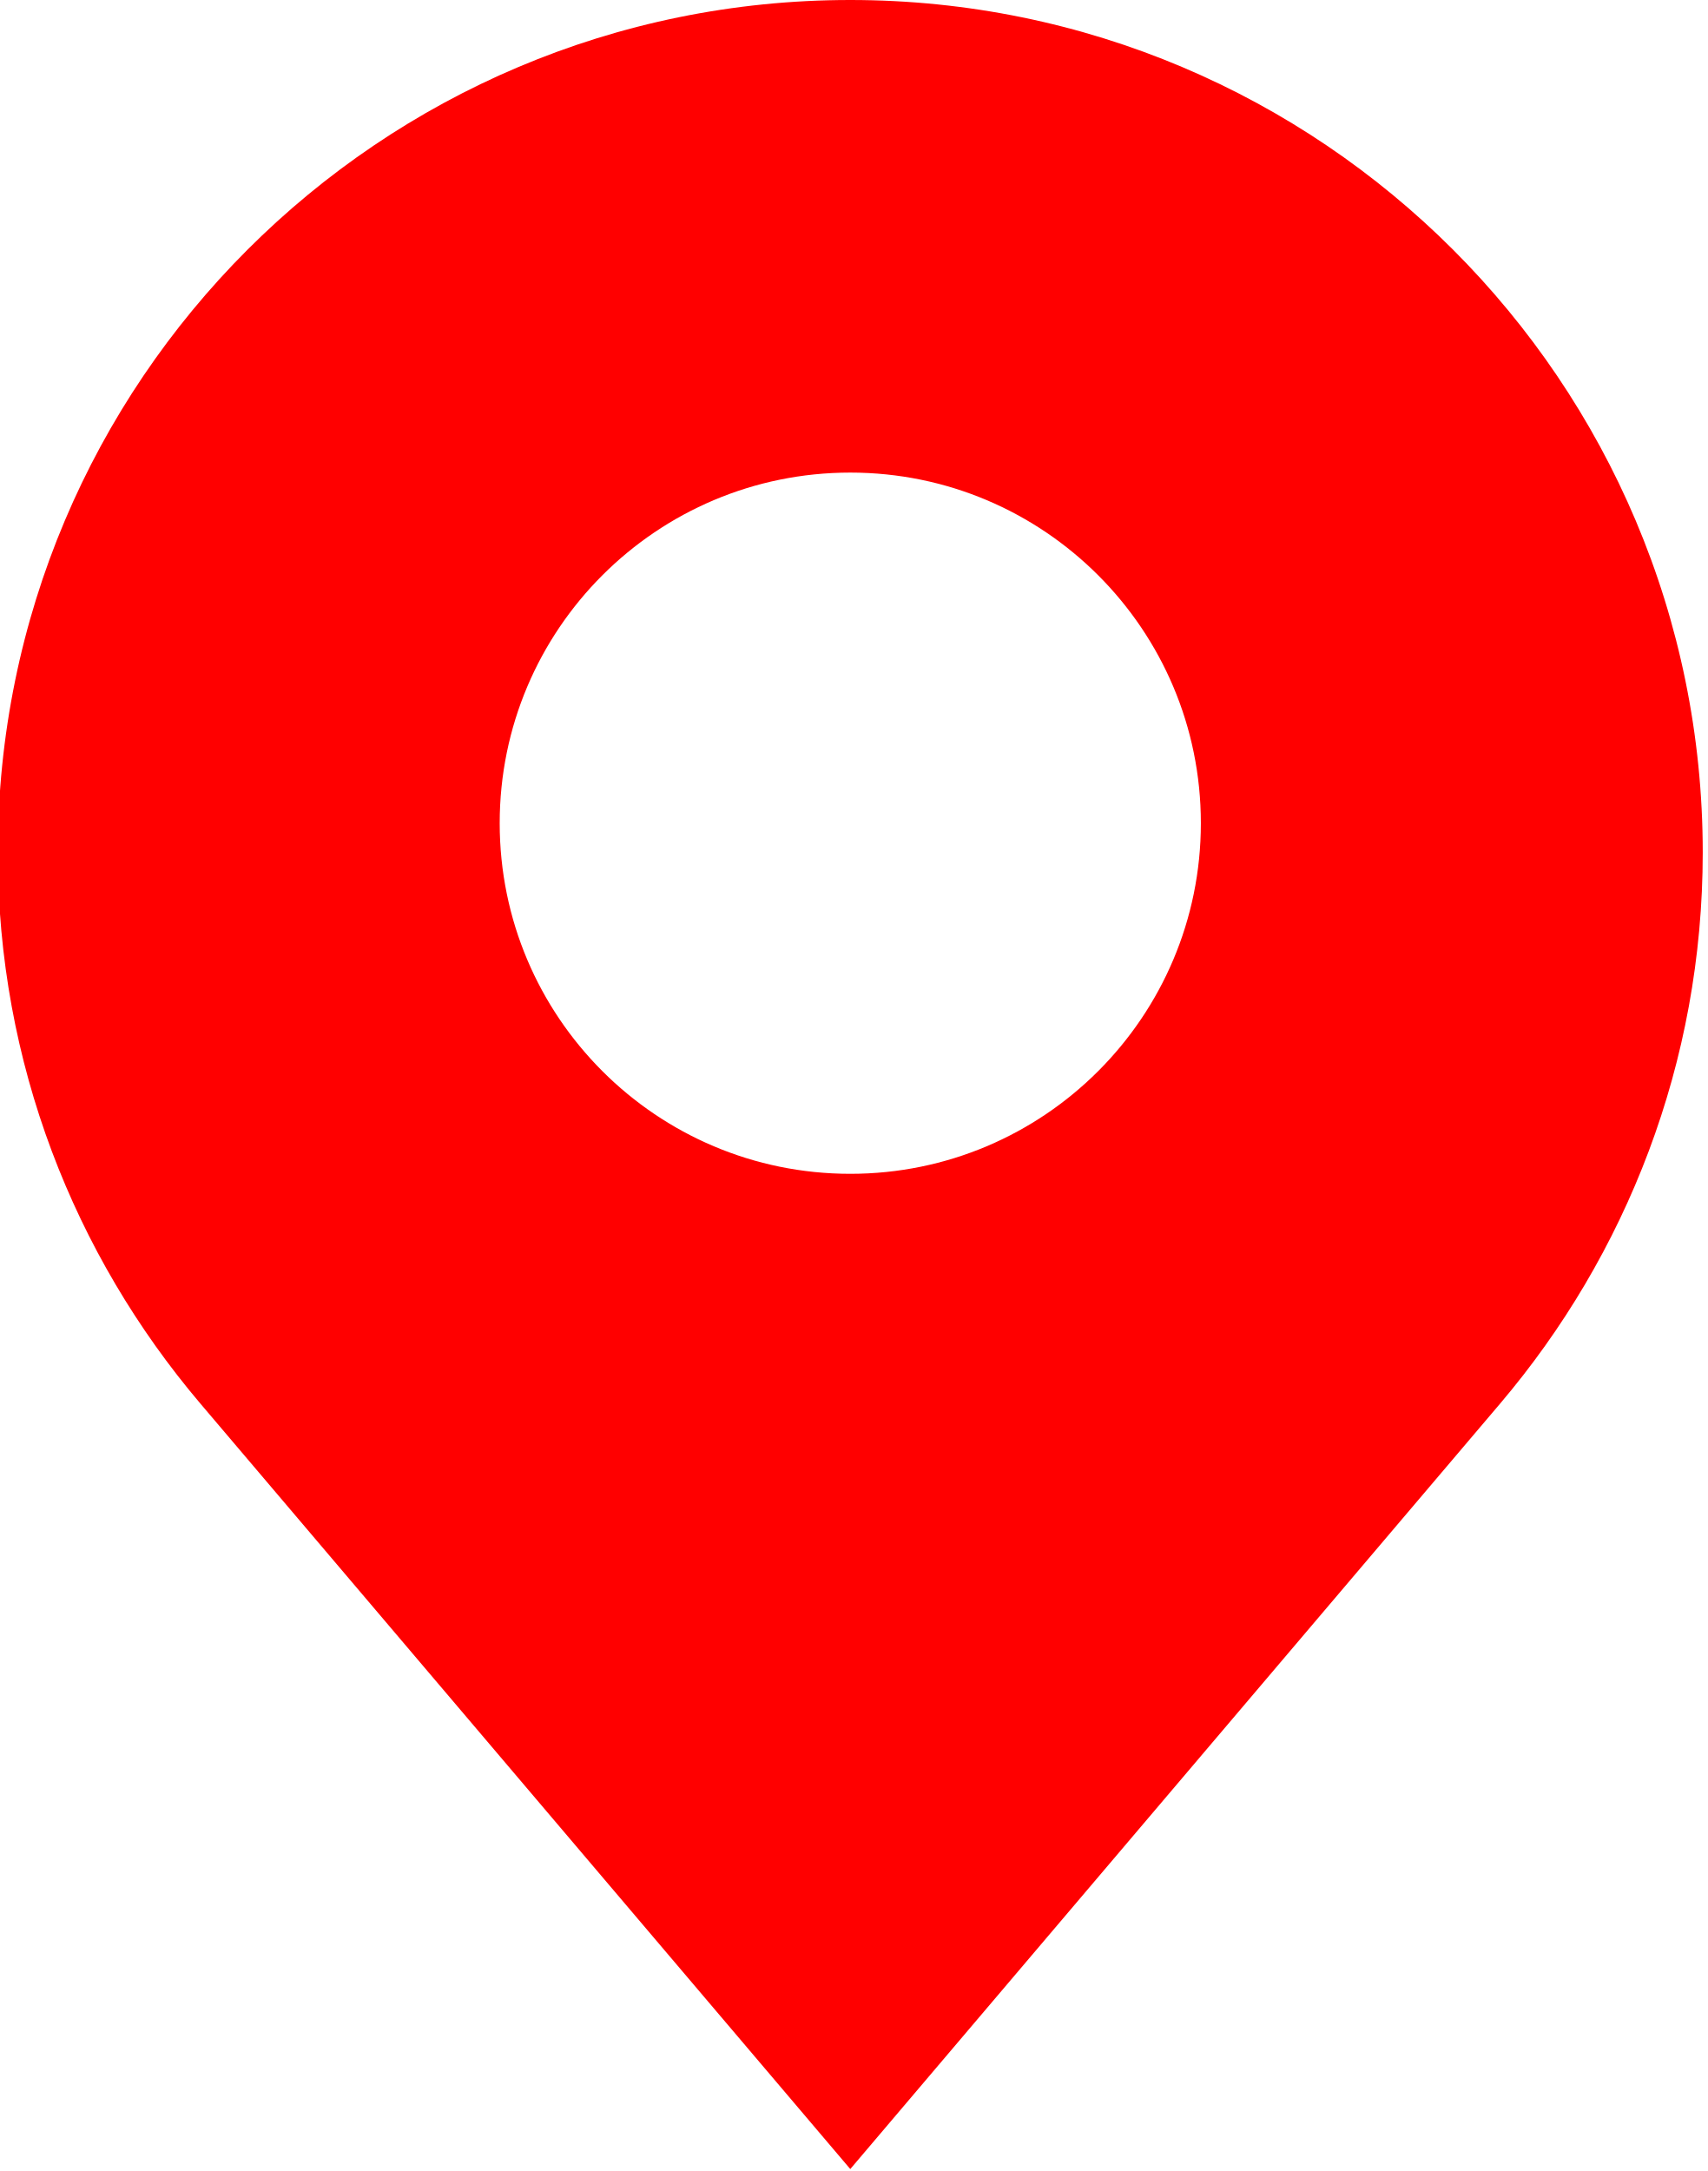
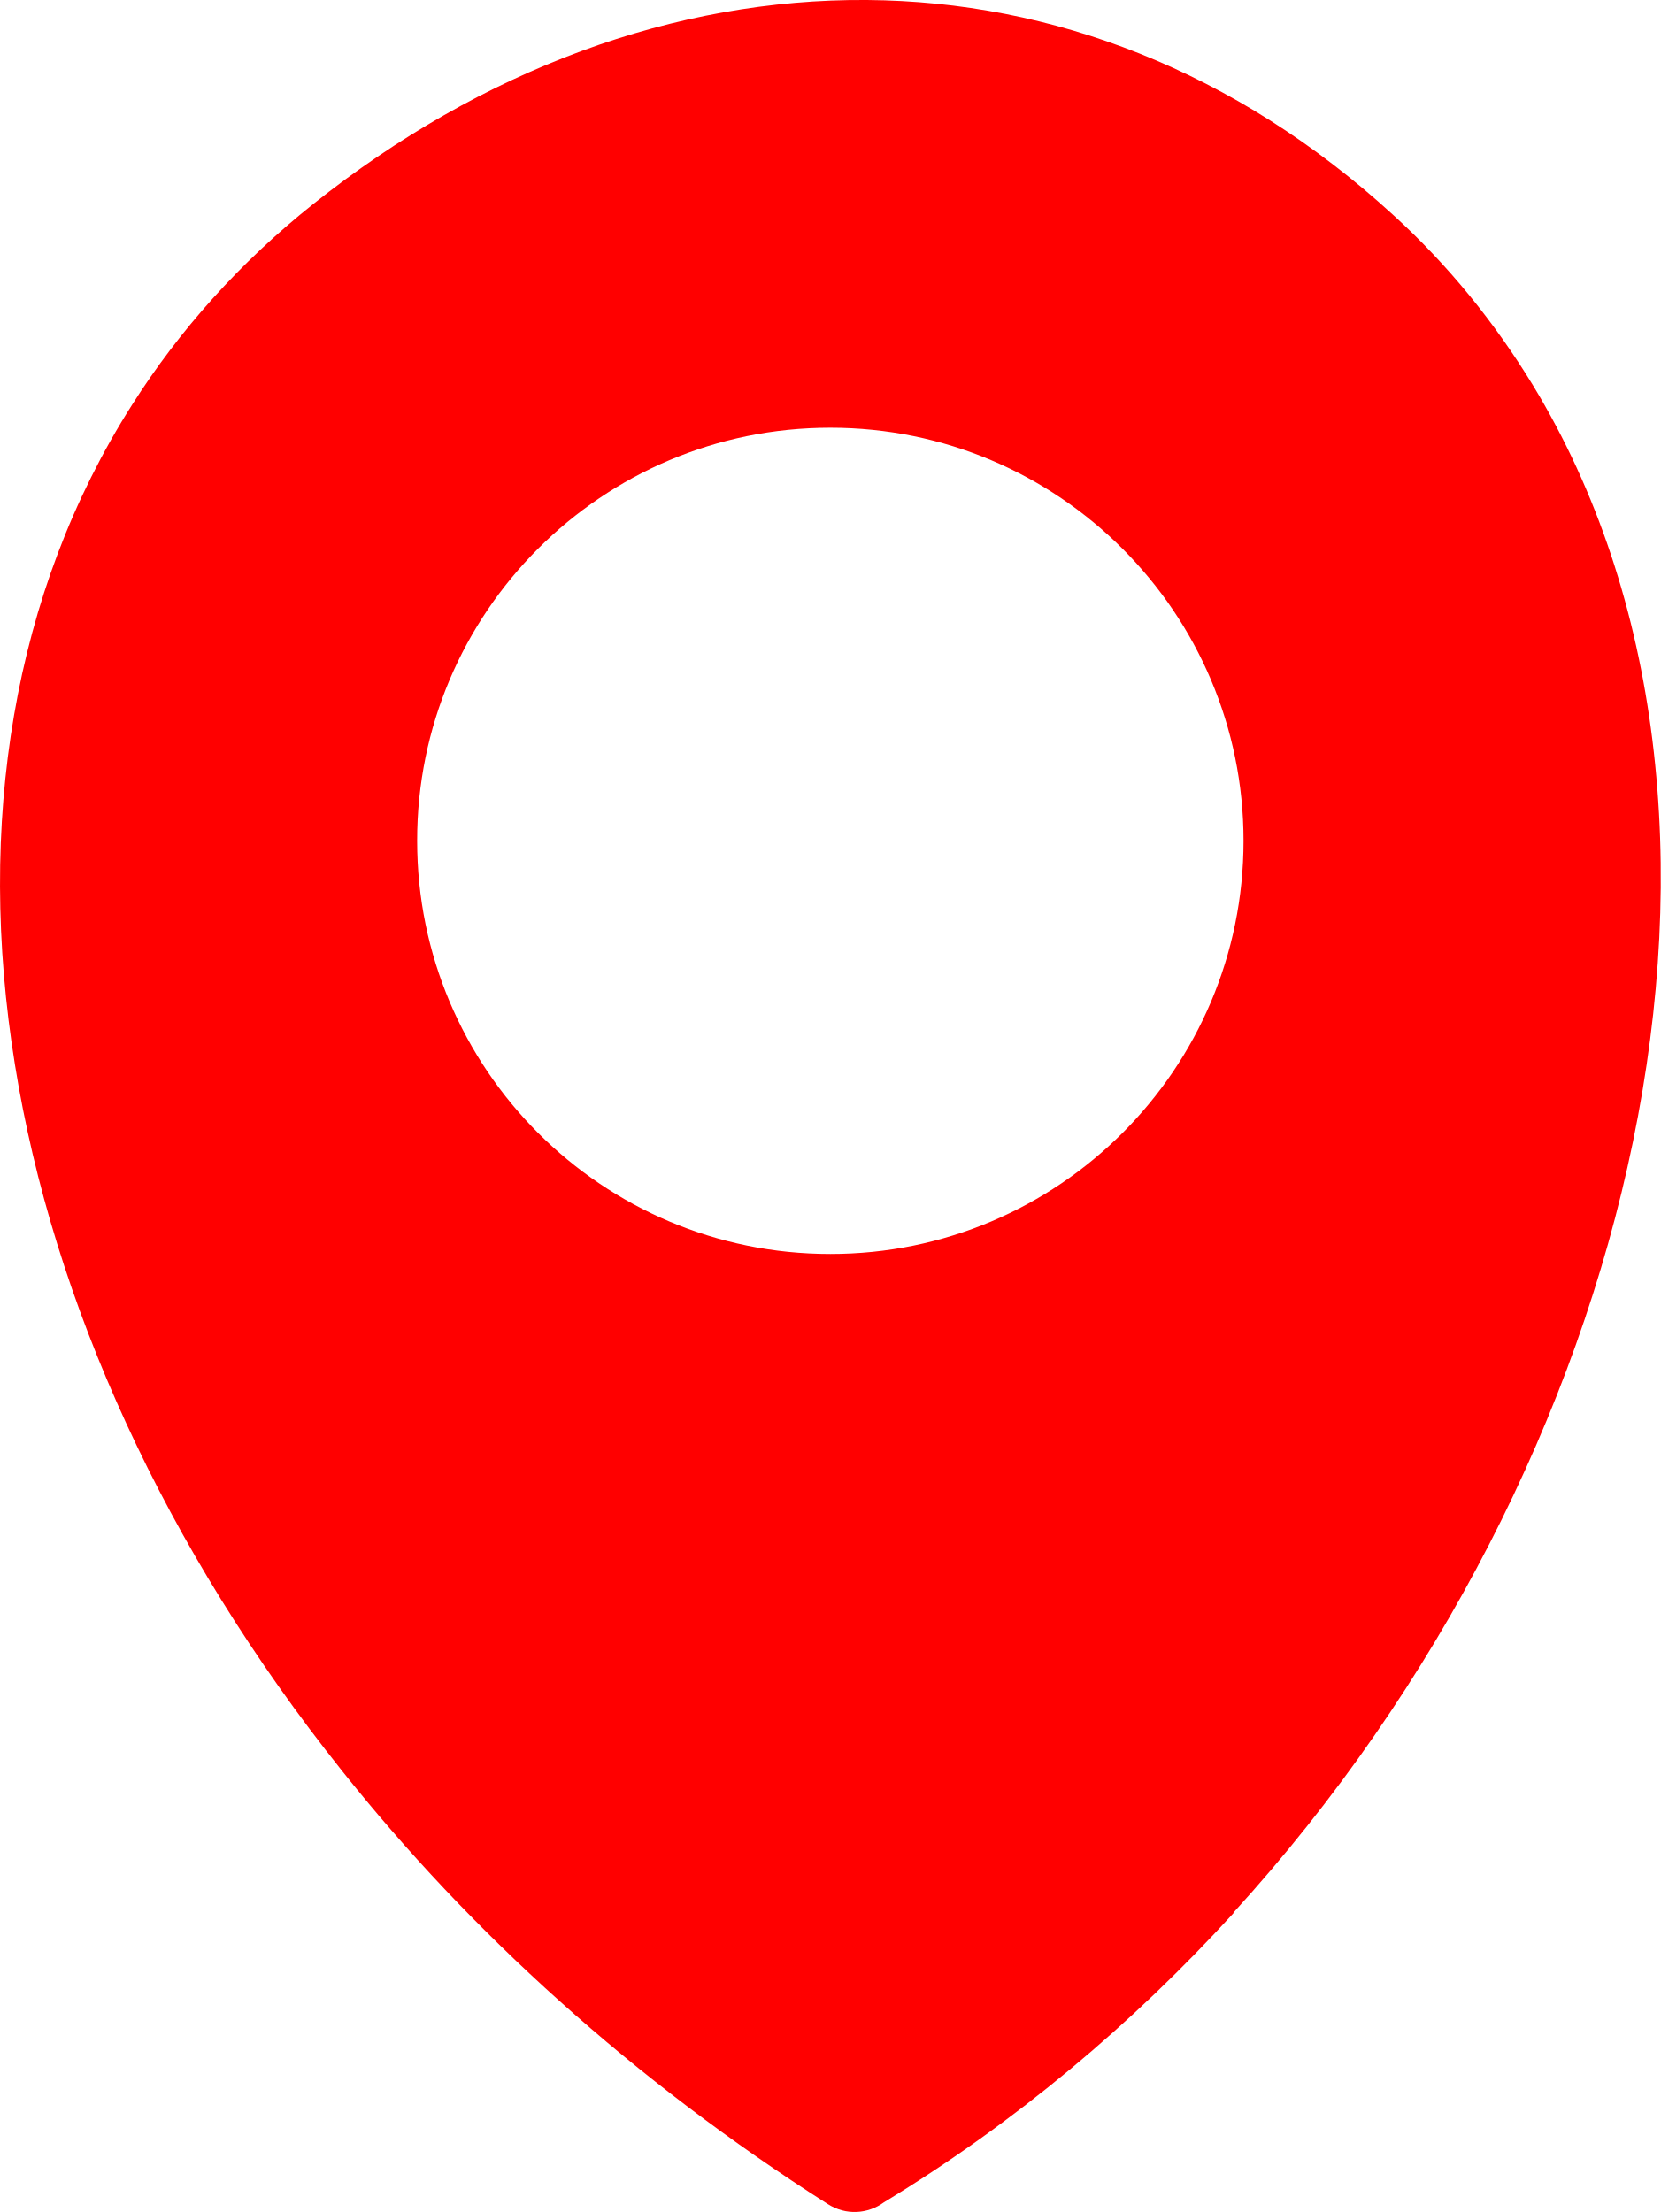
- <svg xmlns="http://www.w3.org/2000/svg" version="1.1" width="350" height="445" viewBox="48 0 350 445" xml:space="preserve">
-   <defs>
- </defs>
-   <g id="icon" style="stroke: none; stroke-width: 1; stroke-dasharray: none; stroke-linecap: butt; stroke-linejoin: miter; stroke-miterlimit: 10; fill: none; fill-rule: nonzero; opacity: 1;" transform="scale(4.94 4.94)">
-     <path d="M 45 0 C 25.463 0 9.625 15.838 9.625 35.375 c 0 8.722 3.171 16.693 8.404 22.861 L 45 90 l 26.97 -31.765 c 5.233 -6.167 8.404 -14.139 8.404 -22.861 C 80.375 15.838 64.537 0 45 0 z M 45 48.705 c -8.035 0 -14.548 -6.513 -14.548 -14.548 c 0 -8.035 6.513 -14.548 14.548 -14.548 s 14.548 6.513 14.548 14.548 C 59.548 42.192 53.035 48.705 45 48.705 z" style="stroke: none; stroke-width: 1; stroke-dasharray: none; stroke-linecap: butt; stroke-linejoin: miter; stroke-miterlimit: 10; fill: rgb(255,0,0); fill-rule: nonzero; opacity: 1;" transform=" matrix(1 0 0 1 0 0) " stroke-linecap="round" />
+ <svg xmlns="http://www.w3.org/2000/svg" version="1.1" id="Layer_1" x="0px" y="0px" viewBox="0 0 92.25 122.88" style="enable-background:new 0 0 92.25 122.88" xml:space="preserve">
+   <style type="text/css">.st0{fill-rule:evenodd;clip-rule:evenodd;fill: red;}</style>
+   <g>
+     <path class="st0" d="M68.51,106.28c-5.59,6.13-12.1,11.62-19.41,16.06c-0.9,0.66-2.12,0.74-3.12,0.1 c-10.8-6.87-19.87-15.12-27-24.09C9.14,86.01,2.95,72.33,0.83,59.15c-2.16-13.36-0.14-26.22,6.51-36.67 c2.62-4.13,5.97-7.89,10.05-11.14C26.77,3.87,37.48-0.08,48.16,0c10.28,0.08,20.43,3.91,29.2,11.92c3.08,2.8,5.67,6.01,7.79,9.49 c7.15,11.78,8.69,26.8,5.55,42.02c-3.1,15.04-10.8,30.32-22.19,42.82V106.28L68.51,106.28z M46.12,23.76 c12.68,0,22.95,10.28,22.95,22.95c0,12.68-10.28,22.95-22.95,22.95c-12.68,0-22.95-10.27-22.95-22.95 C23.16,34.03,33.44,23.76,46.12,23.76L46.12,23.76z" />
  </g>
</svg>
